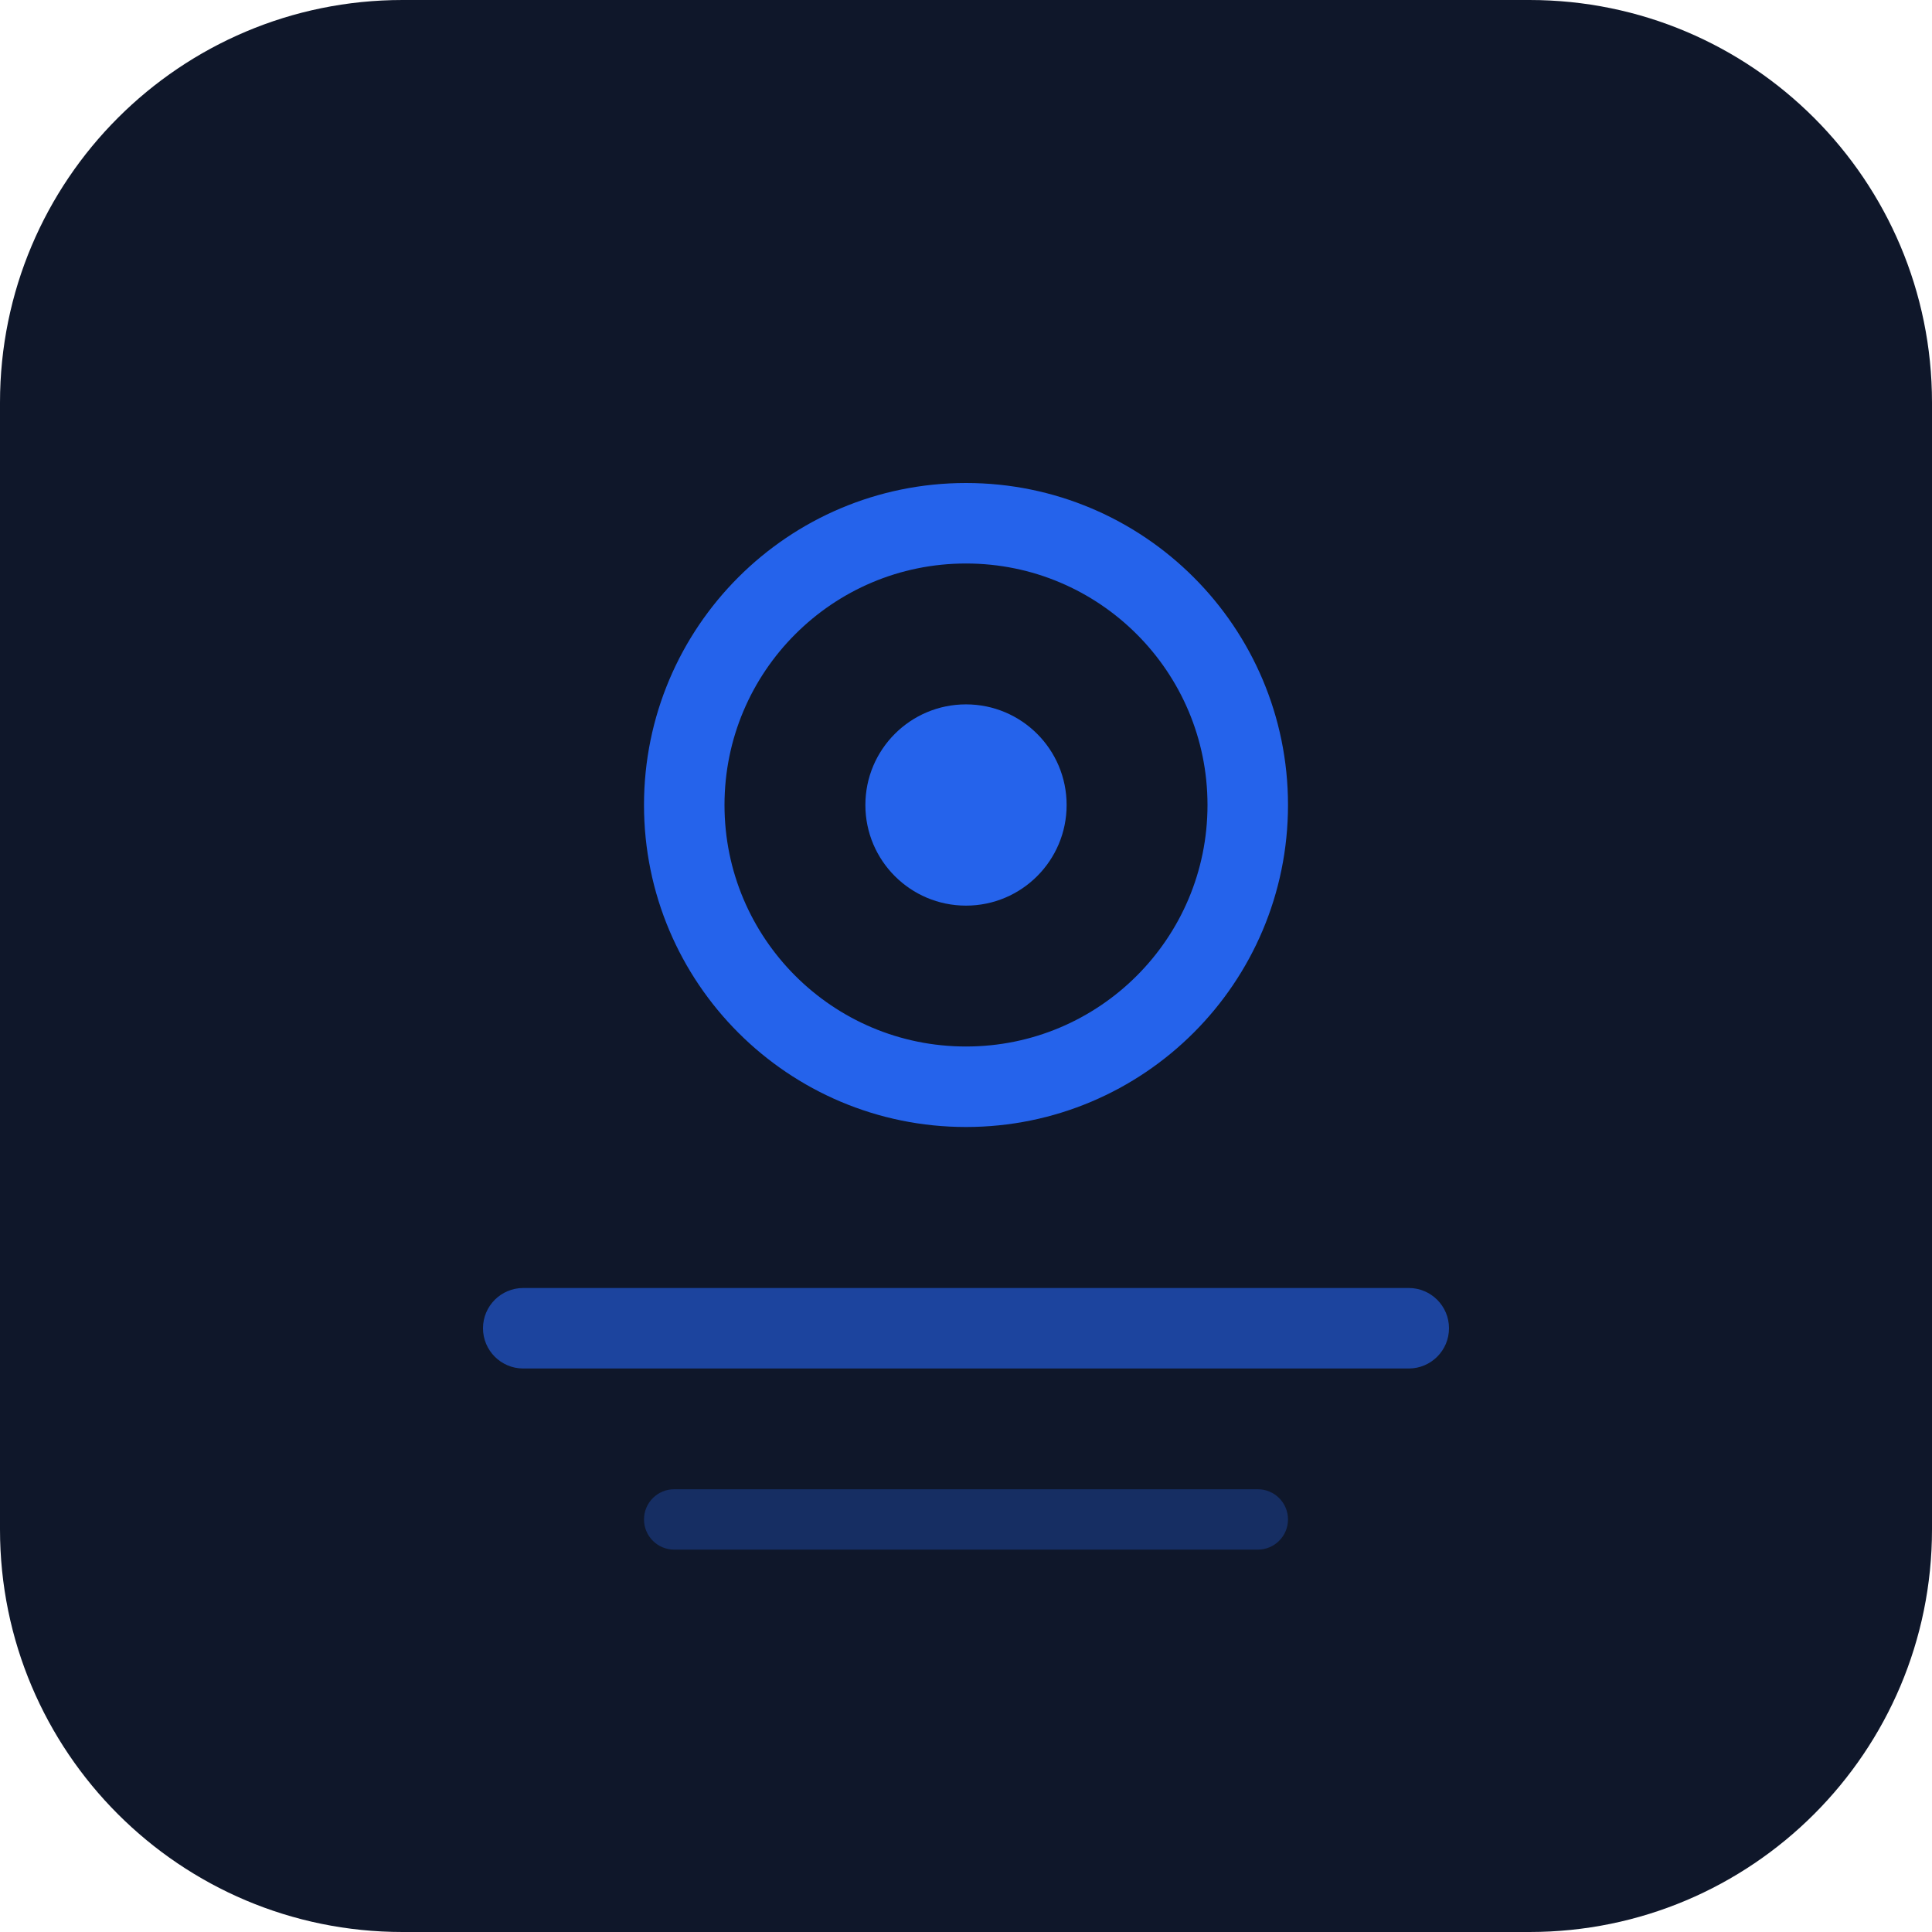
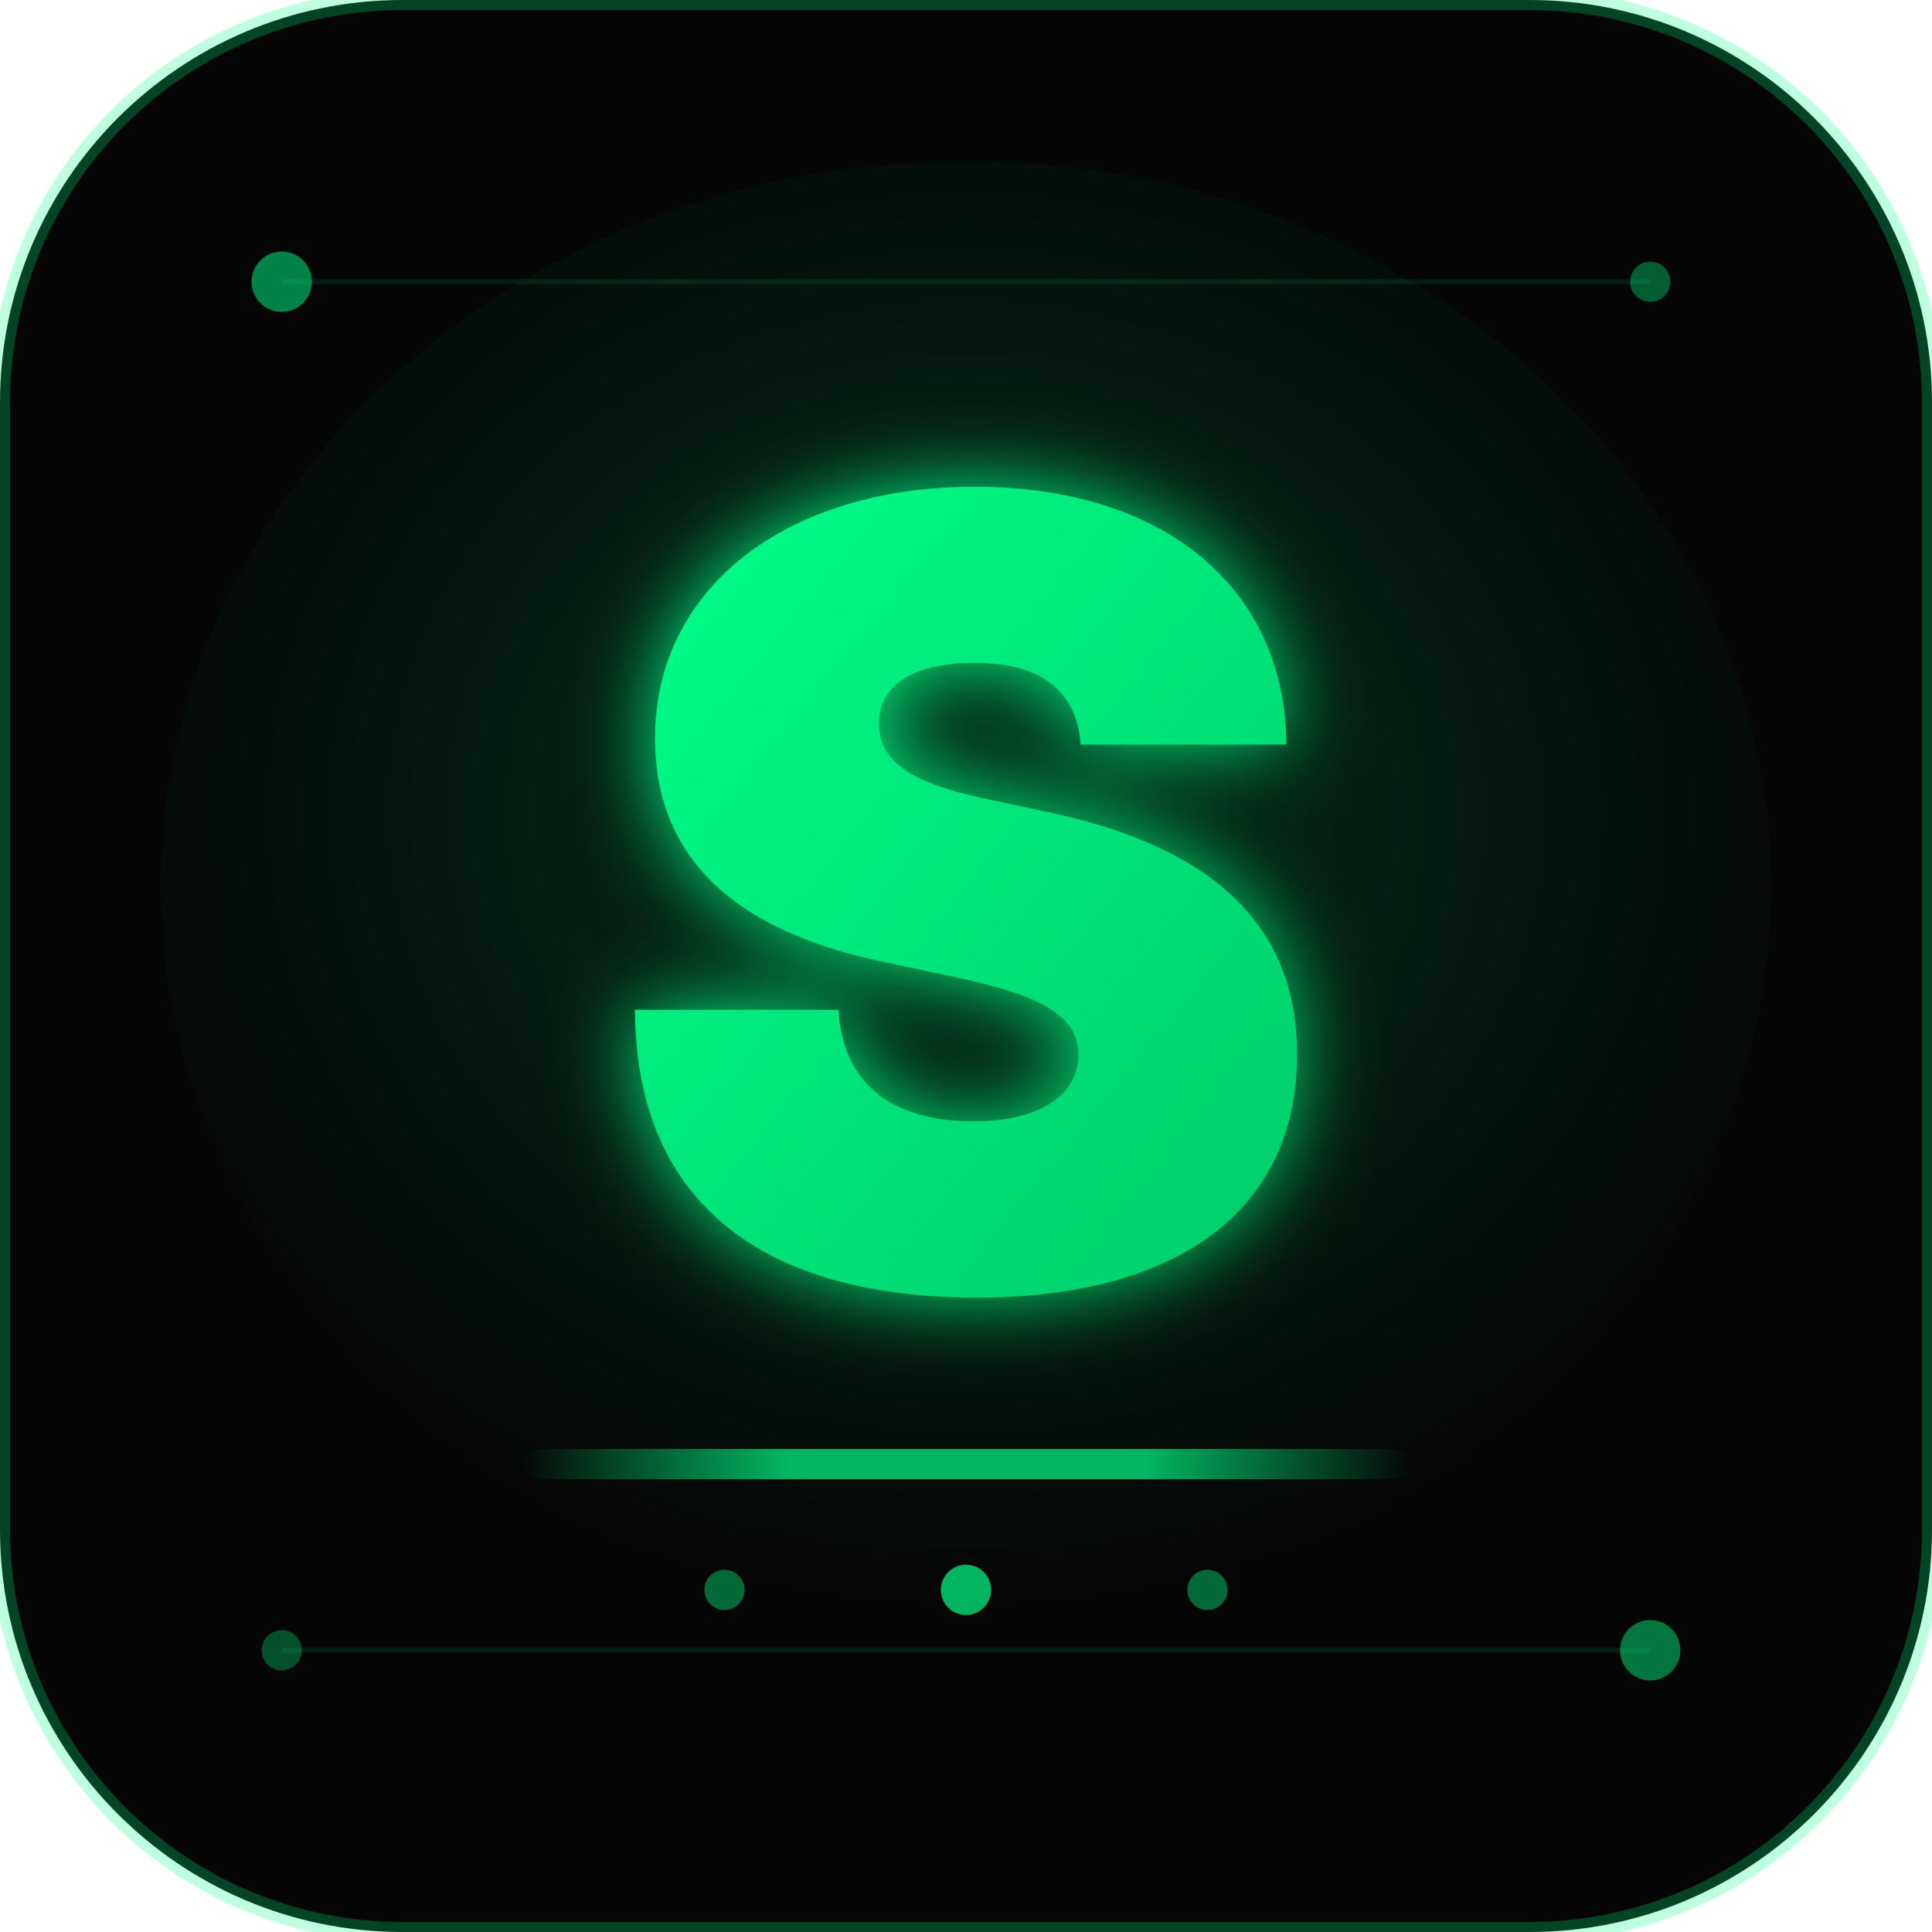
<svg xmlns="http://www.w3.org/2000/svg" viewBox="0 0 192 192">
-   <rect width="192" height="192" rx="40" fill="#0f172a" />
-   <circle cx="96" cy="80" r="28" fill="none" stroke="#2563EB" stroke-width="8" />
-   <circle cx="96" cy="80" r="10" fill="#2563EB" />
-   <rect x="48" y="128" width="96" height="8" rx="4" fill="#2563EB" opacity="0.6" />
-   <rect x="64" y="148" width="64" height="6" rx="3" fill="#2563EB" opacity="0.3" />
+   <defs>
+     <radialGradient id="bgGlow" cx="50%" cy="45%" r="55%">
+       <stop offset="0%" stop-color="#00ff88" stop-opacity="0.18" />
+       <stop offset="100%" stop-color="#00ff88" stop-opacity="0" />
+     </radialGradient>
+     <linearGradient id="sGrad" x1="0%" y1="0%" x2="100%" y2="100%">
+       <stop offset="0%" stop-color="#00ff88" />
+       <stop offset="100%" stop-color="#00cc6a" />
+     </linearGradient>
+     <linearGradient id="lineGrad" x1="0%" y1="0%" x2="100%" y2="0%">
+       <stop offset="0%" stop-color="#00ff88" stop-opacity="0" />
+       <stop offset="30%" stop-color="#00ff88" stop-opacity="0.7" />
+       <stop offset="70%" stop-color="#00ff88" stop-opacity="0.7" />
+       <stop offset="100%" stop-color="#00ff88" stop-opacity="0" />
+     </linearGradient>
+     <filter id="softGlow" x="-30%" y="-30%" width="160%" height="160%">
+       <feGaussianBlur stdDeviation="4" result="blur" />
+       <feMerge>
+         <feMergeNode in="blur" />
+         <feMergeNode in="SourceGraphic" />
+       </feMerge>
+     </filter>
+   </defs>
+   <rect width="192" height="192" rx="40" fill="#050505" />
+   <ellipse cx="96" cy="88" rx="80" ry="72" fill="url(#bgGlow)" />
+   <rect width="192" height="192" rx="40" fill="none" stroke="#00ff88" stroke-width="2" stroke-opacity="0.25" />
+   <circle cx="28" cy="28" r="3" fill="#00ff88" opacity="0.5" />
+   <circle cx="164" cy="28" r="2" fill="#00ff88" opacity="0.35" />
+   <circle cx="164" cy="164" r="3" fill="#00ff88" opacity="0.45" />
+   <circle cx="28" cy="164" r="2" fill="#00ff88" opacity="0.3" />
+   <line x1="28" y1="28" x2="164" y2="28" stroke="#00ff88" stroke-width="0.5" stroke-opacity="0.1" />
+   <line x1="28" y1="164" x2="164" y2="164" stroke="#00ff88" stroke-width="0.5" stroke-opacity="0.1" />
+   <text x="96" y="128" font-family="'SF Pro Display', 'Inter', 'Helvetica Neue', Arial, sans-serif" font-size="108" font-weight="900" fill="url(#sGrad)" text-anchor="middle" filter="url(#softGlow)" letter-spacing="-3">S</text>
+   <rect x="52" y="144" width="88" height="3" rx="1.5" fill="url(#lineGrad)" />
+   <circle cx="72" cy="158" r="2" fill="#00ff88" opacity="0.4" />
+   <circle cx="96" cy="158" r="2.5" fill="#00ff88" opacity="0.7" />
+   <circle cx="120" cy="158" r="2" fill="#00ff88" opacity="0.4" />
</svg>
